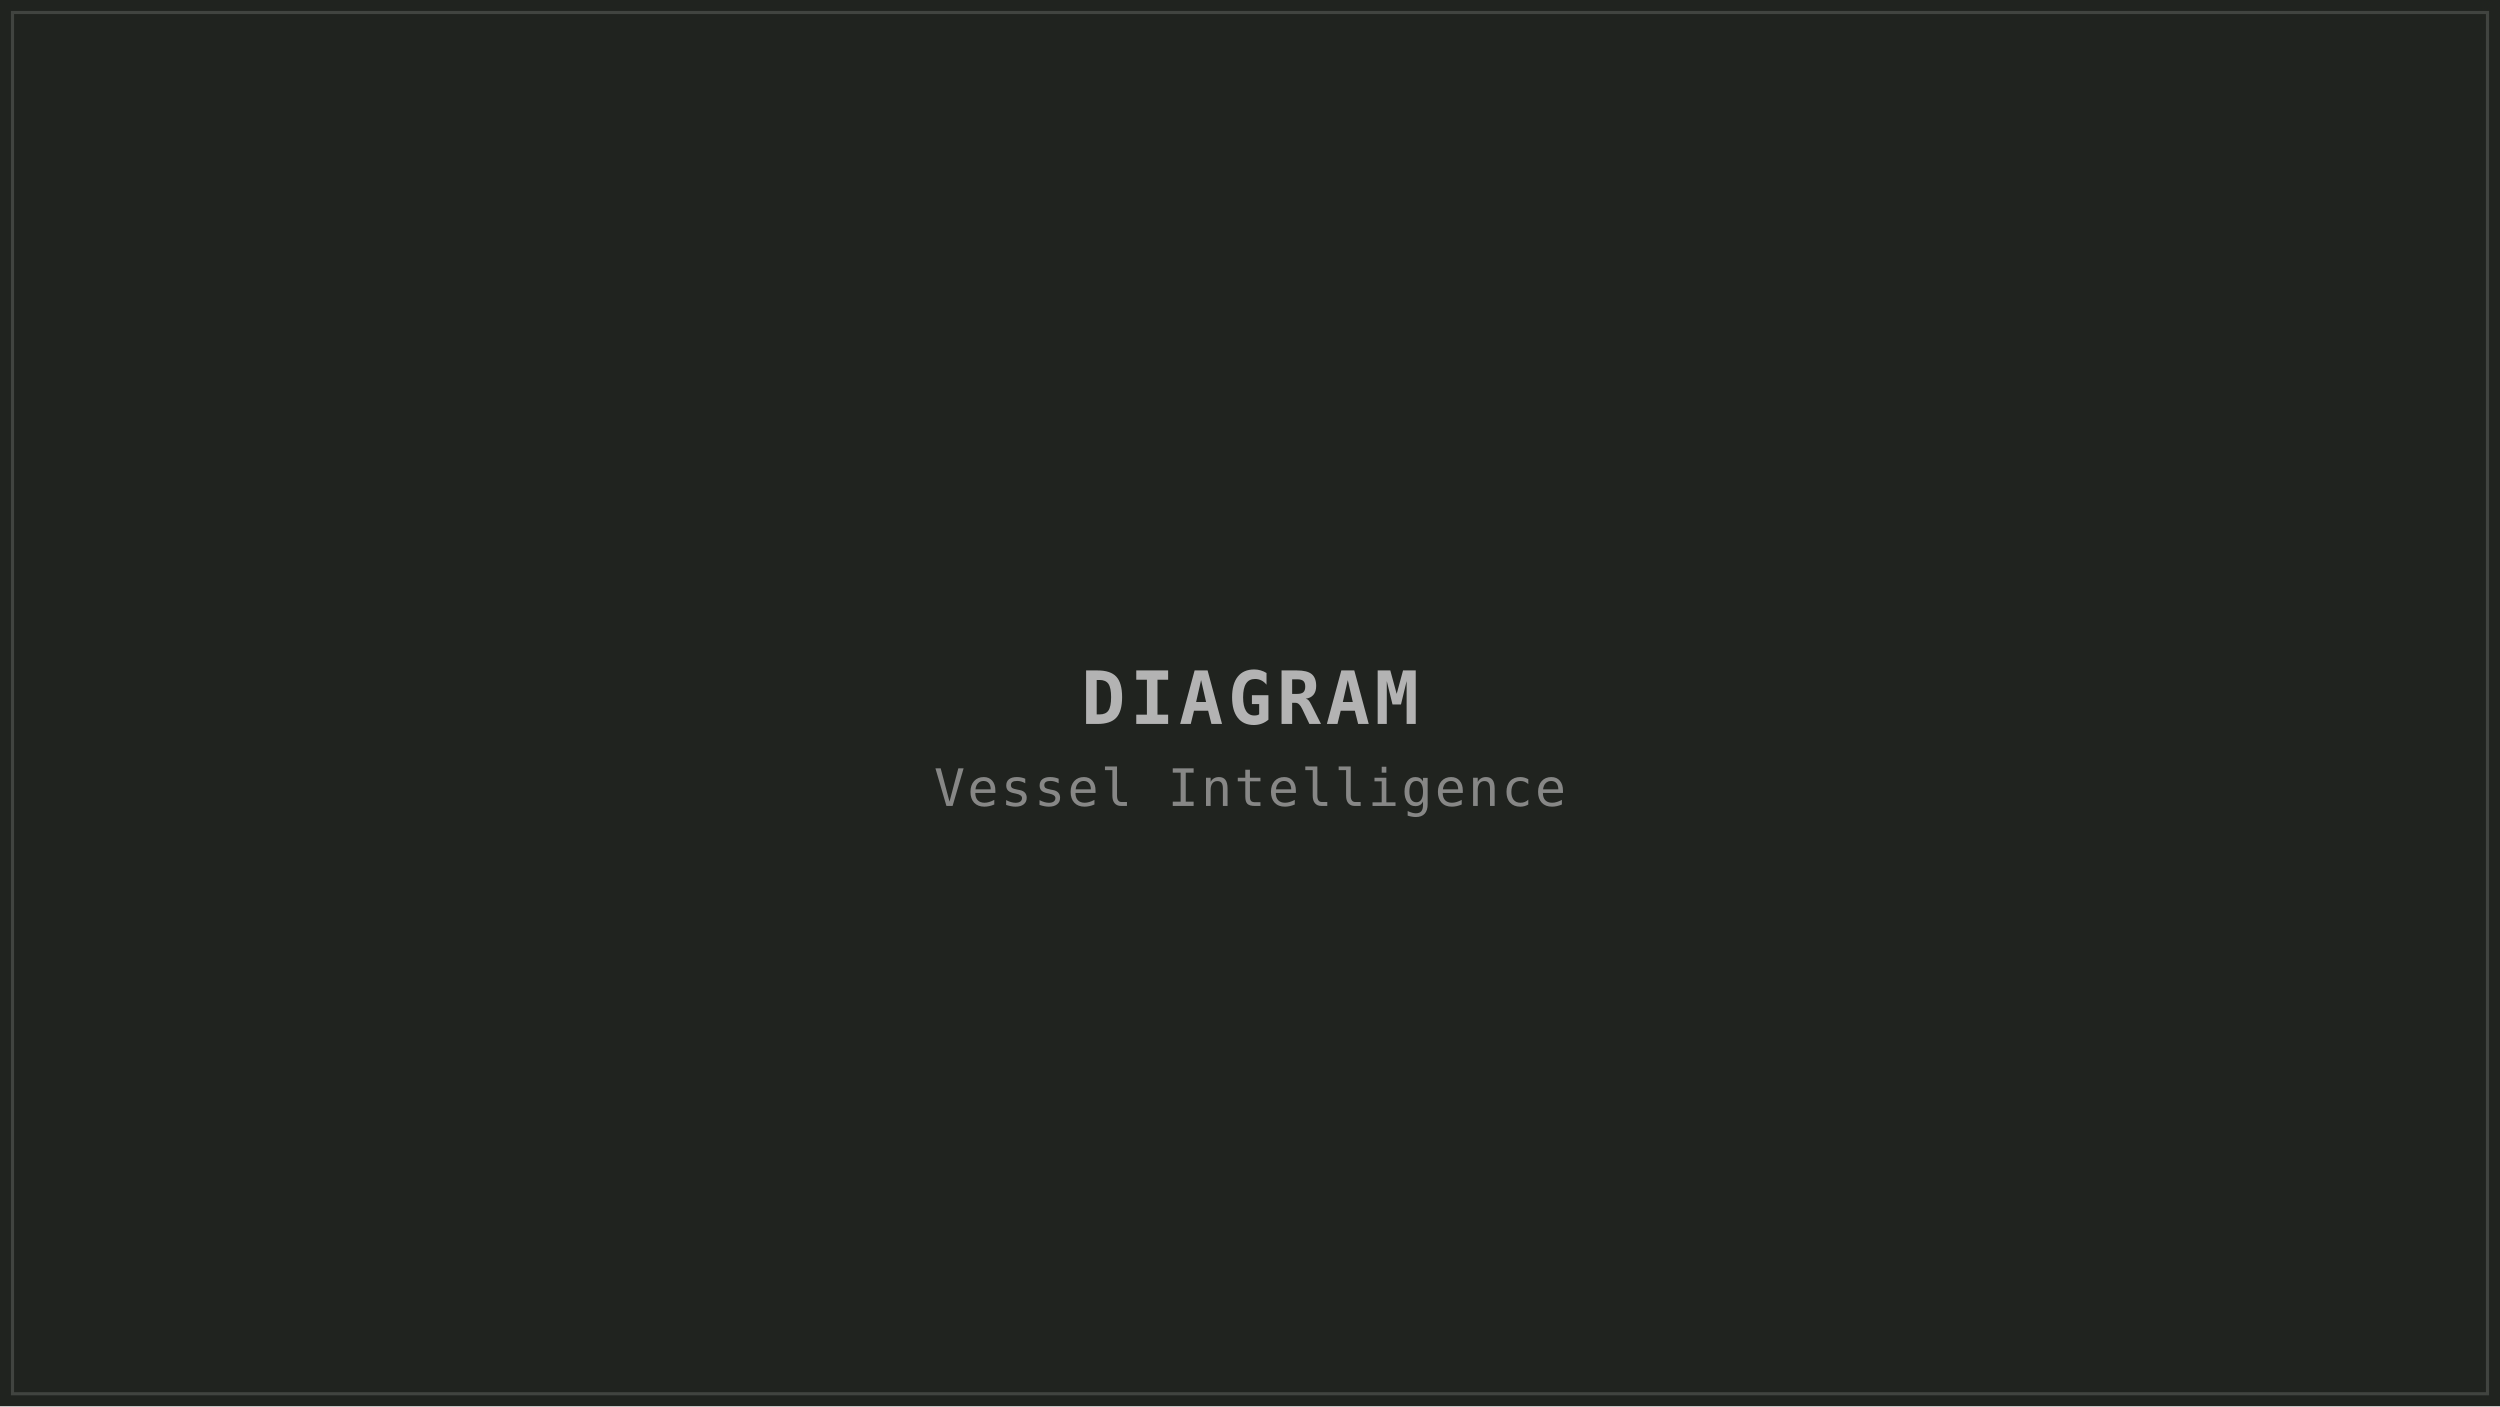
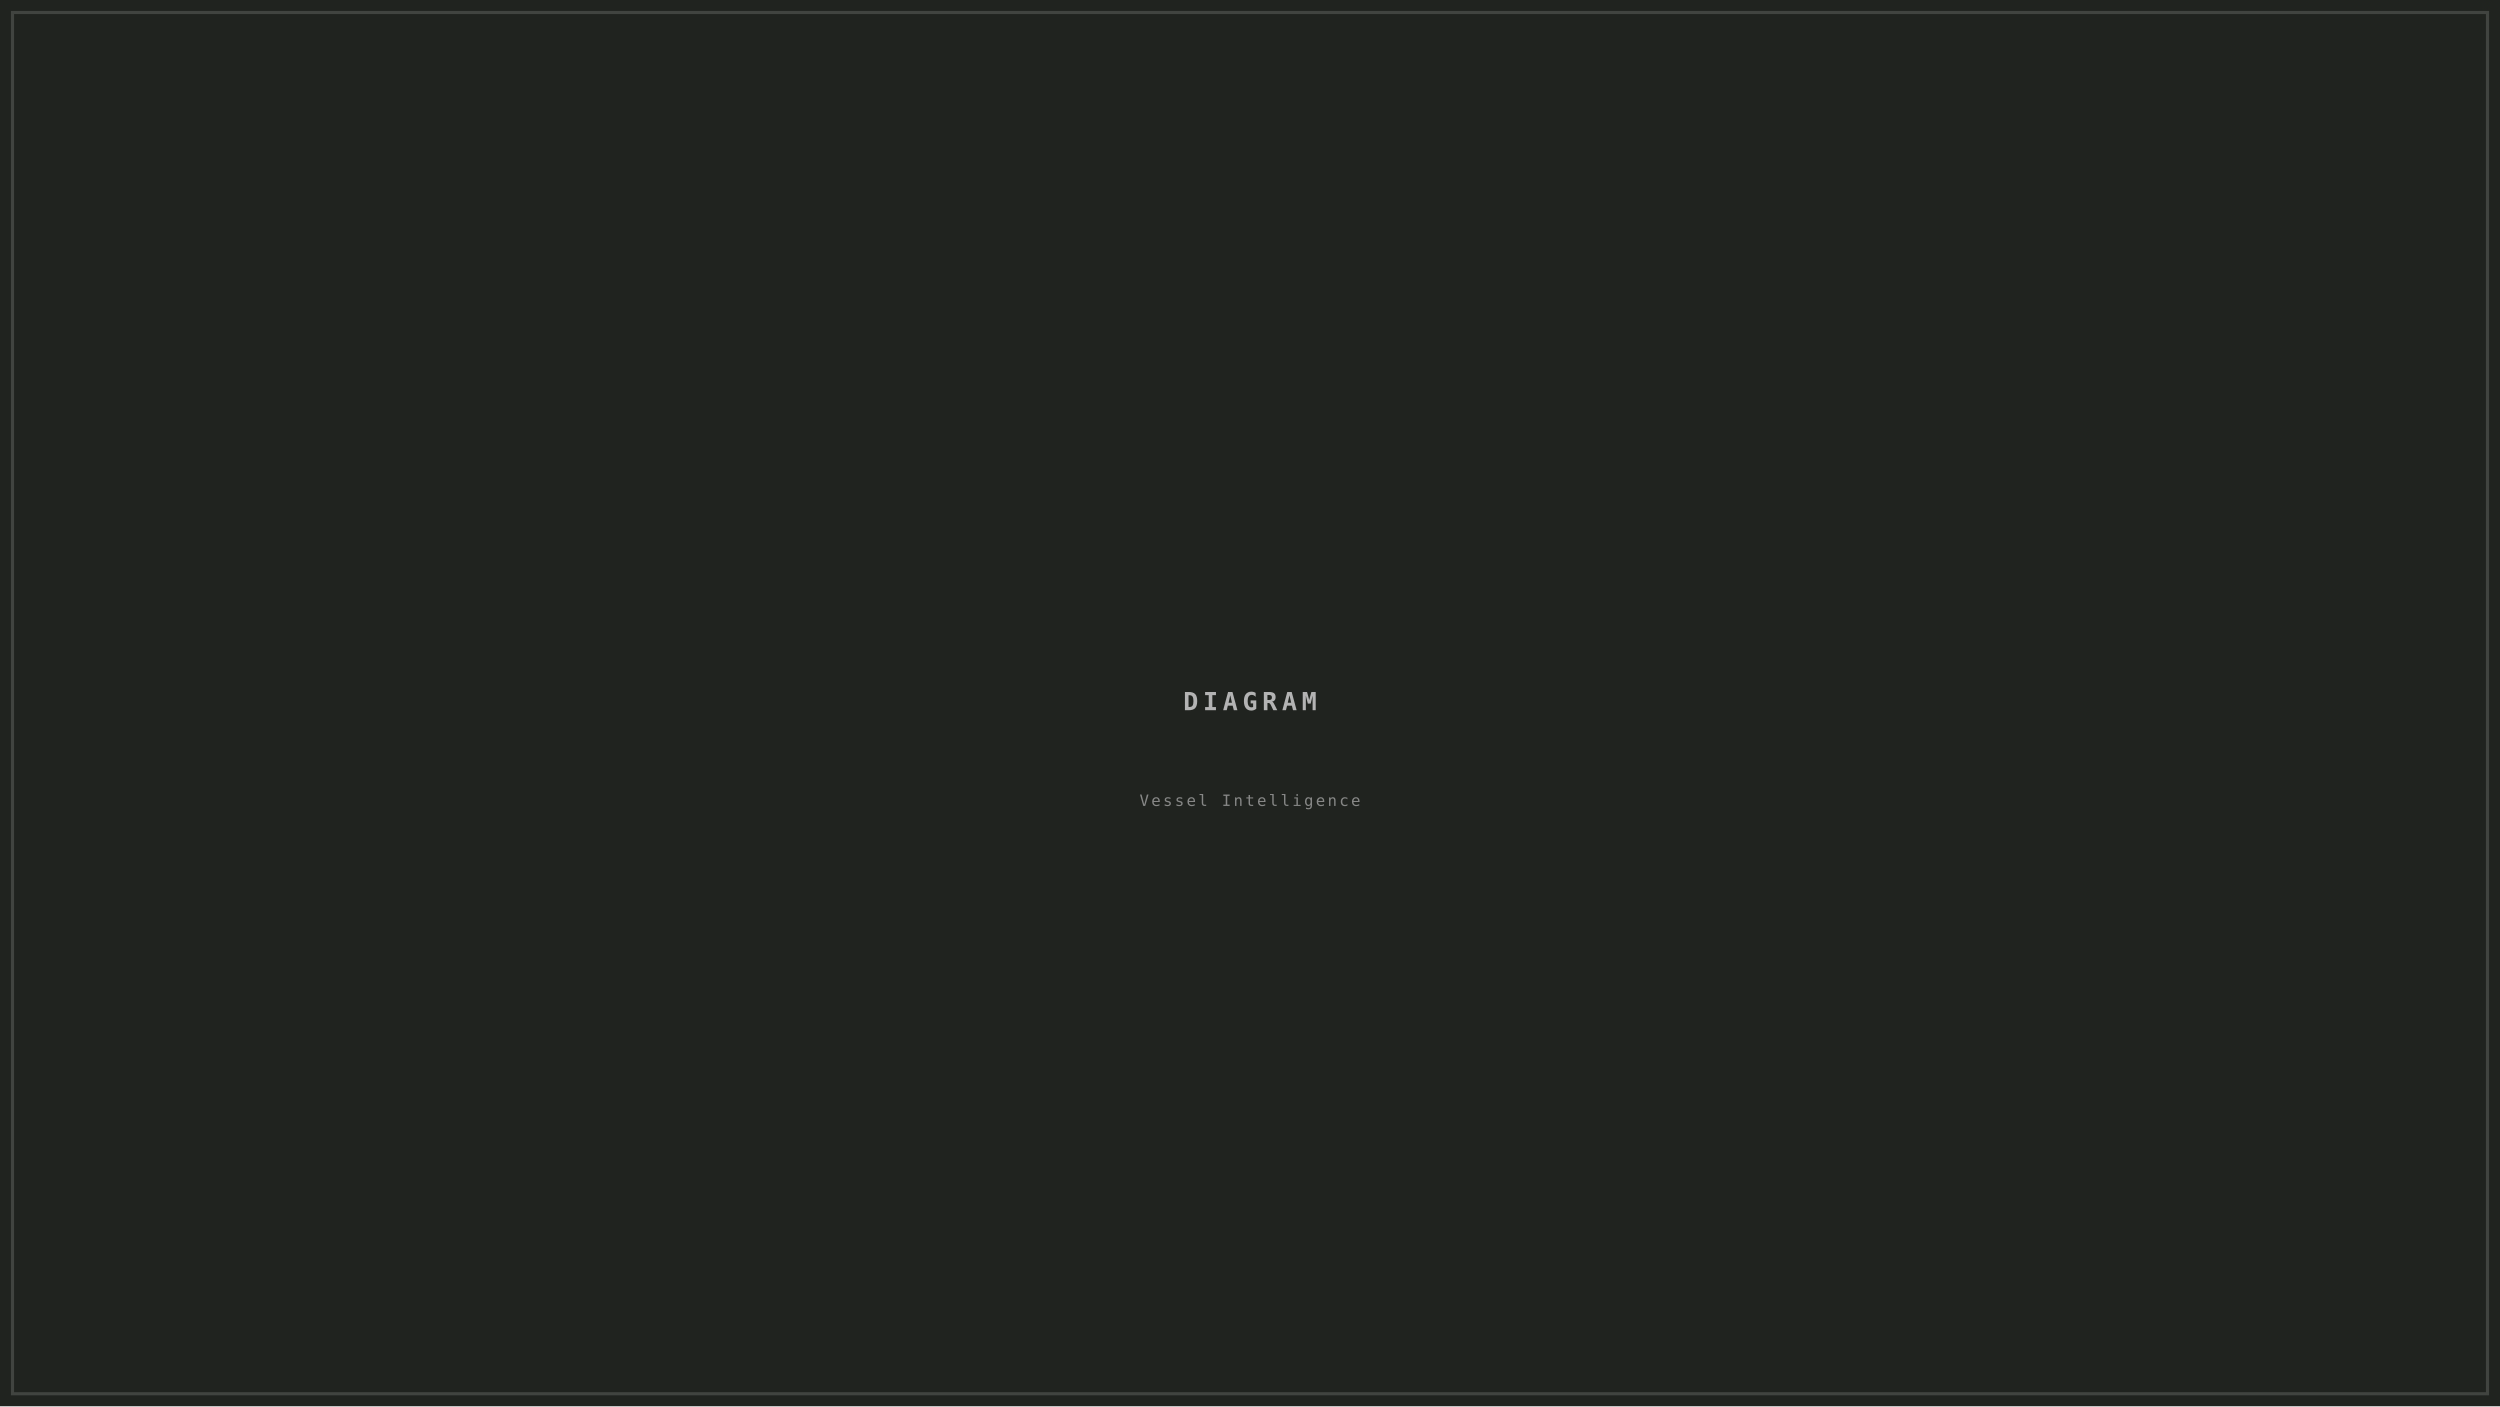
<svg xmlns="http://www.w3.org/2000/svg" viewBox="0 0 1600 900" preserveAspectRatio="xMidYMid slice" role="img" aria-label="DIAGRAM">
  <rect width="1600" height="900" fill="#20231f" />
  <rect x="8" y="8" width="1584" height="884" fill="none" stroke="#ffffff26" stroke-width="2" />
-   <text x="50%" y="50%" fill="#b3b3b3" font-family="ui-monospace, Menlo, Consolas, monospace" font-size="47" font-weight="600" letter-spacing="3" text-anchor="middle" dominant-baseline="middle">DIAGRAM</text>
-   <text x="50%" y="50%" dy="65.8" fill="#b3b3b3" fill-opacity="0.7" font-family="ui-monospace, Menlo, Consolas, monospace" font-size="33" letter-spacing="1.5" text-anchor="middle">Vessel Intelligence</text>
+   <text x="50%" y="50%" fill="#b3b3b3" font-family="ui-monospace, Menlo, Consolas, monospace" font-size="16" font-weight="600" letter-spacing="3" text-anchor="middle" dominant-baseline="middle">DIAGRAM</text>
+   <text x="50%" y="50%" dy="65.8" fill="#b3b3b3" fill-opacity="0.7" font-family="ui-monospace, Menlo, Consolas, monospace" font-size="10" letter-spacing="1.5" text-anchor="middle">Vessel Intelligence</text>
</svg>
